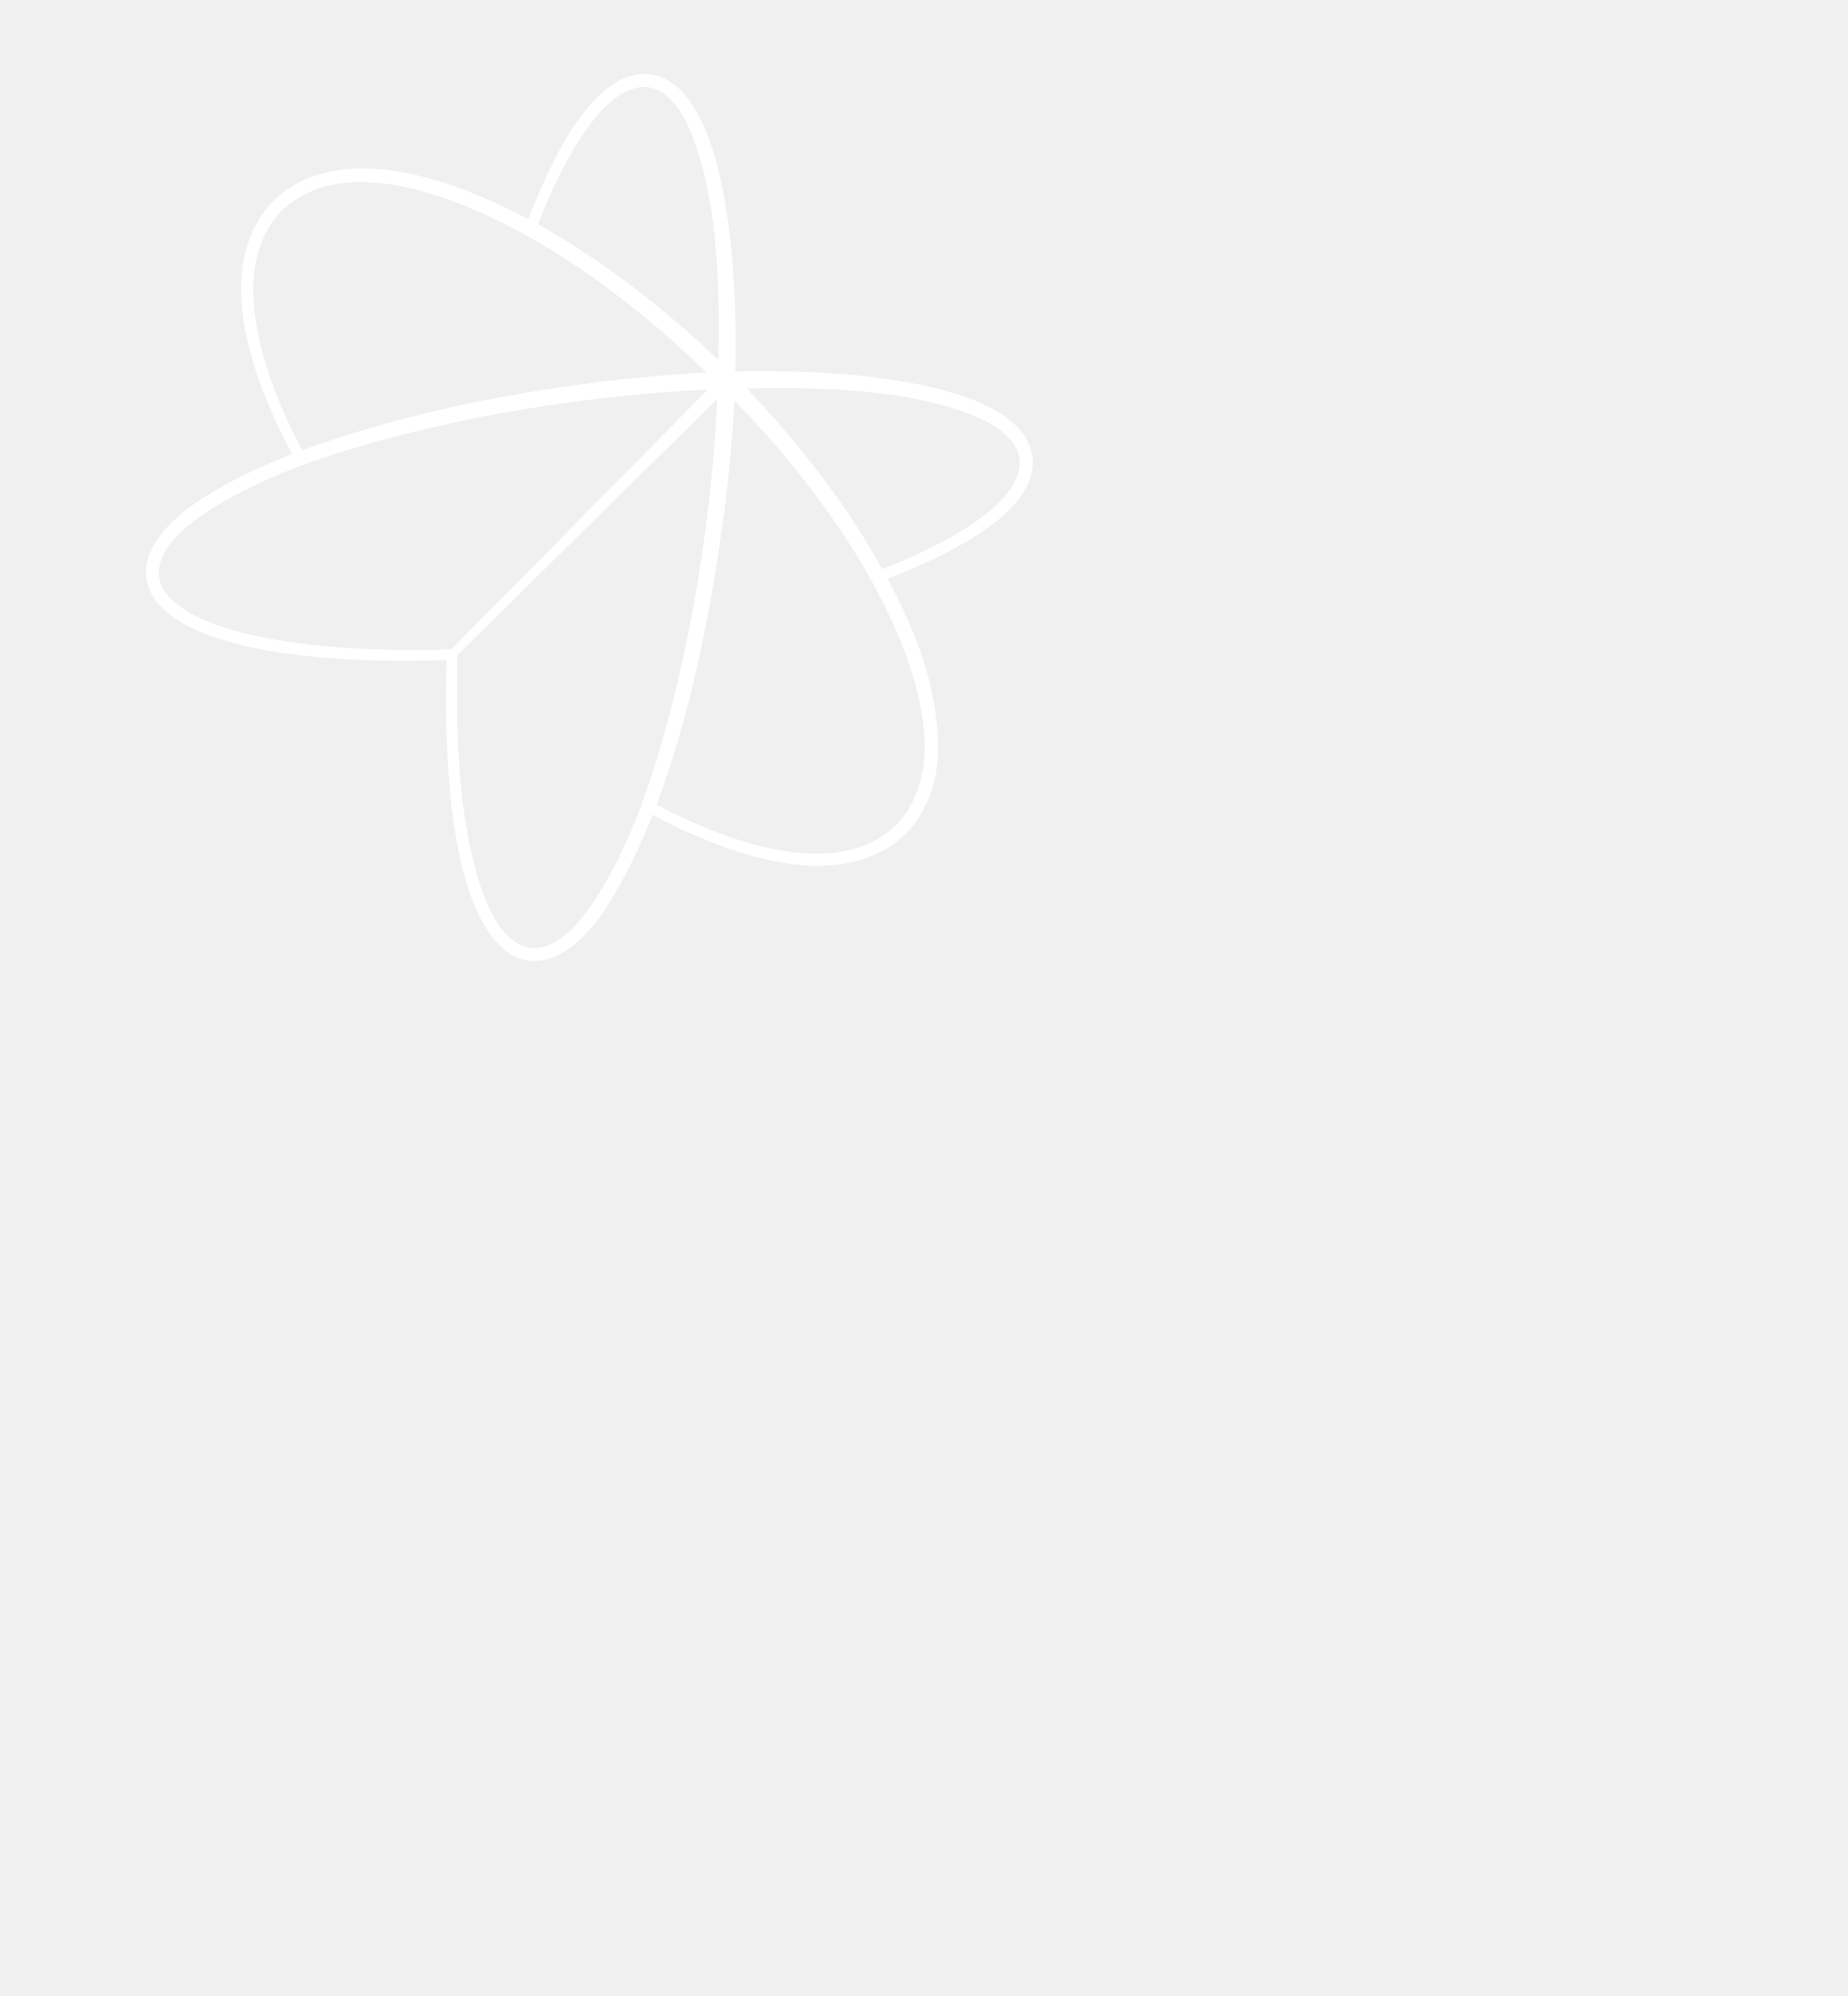
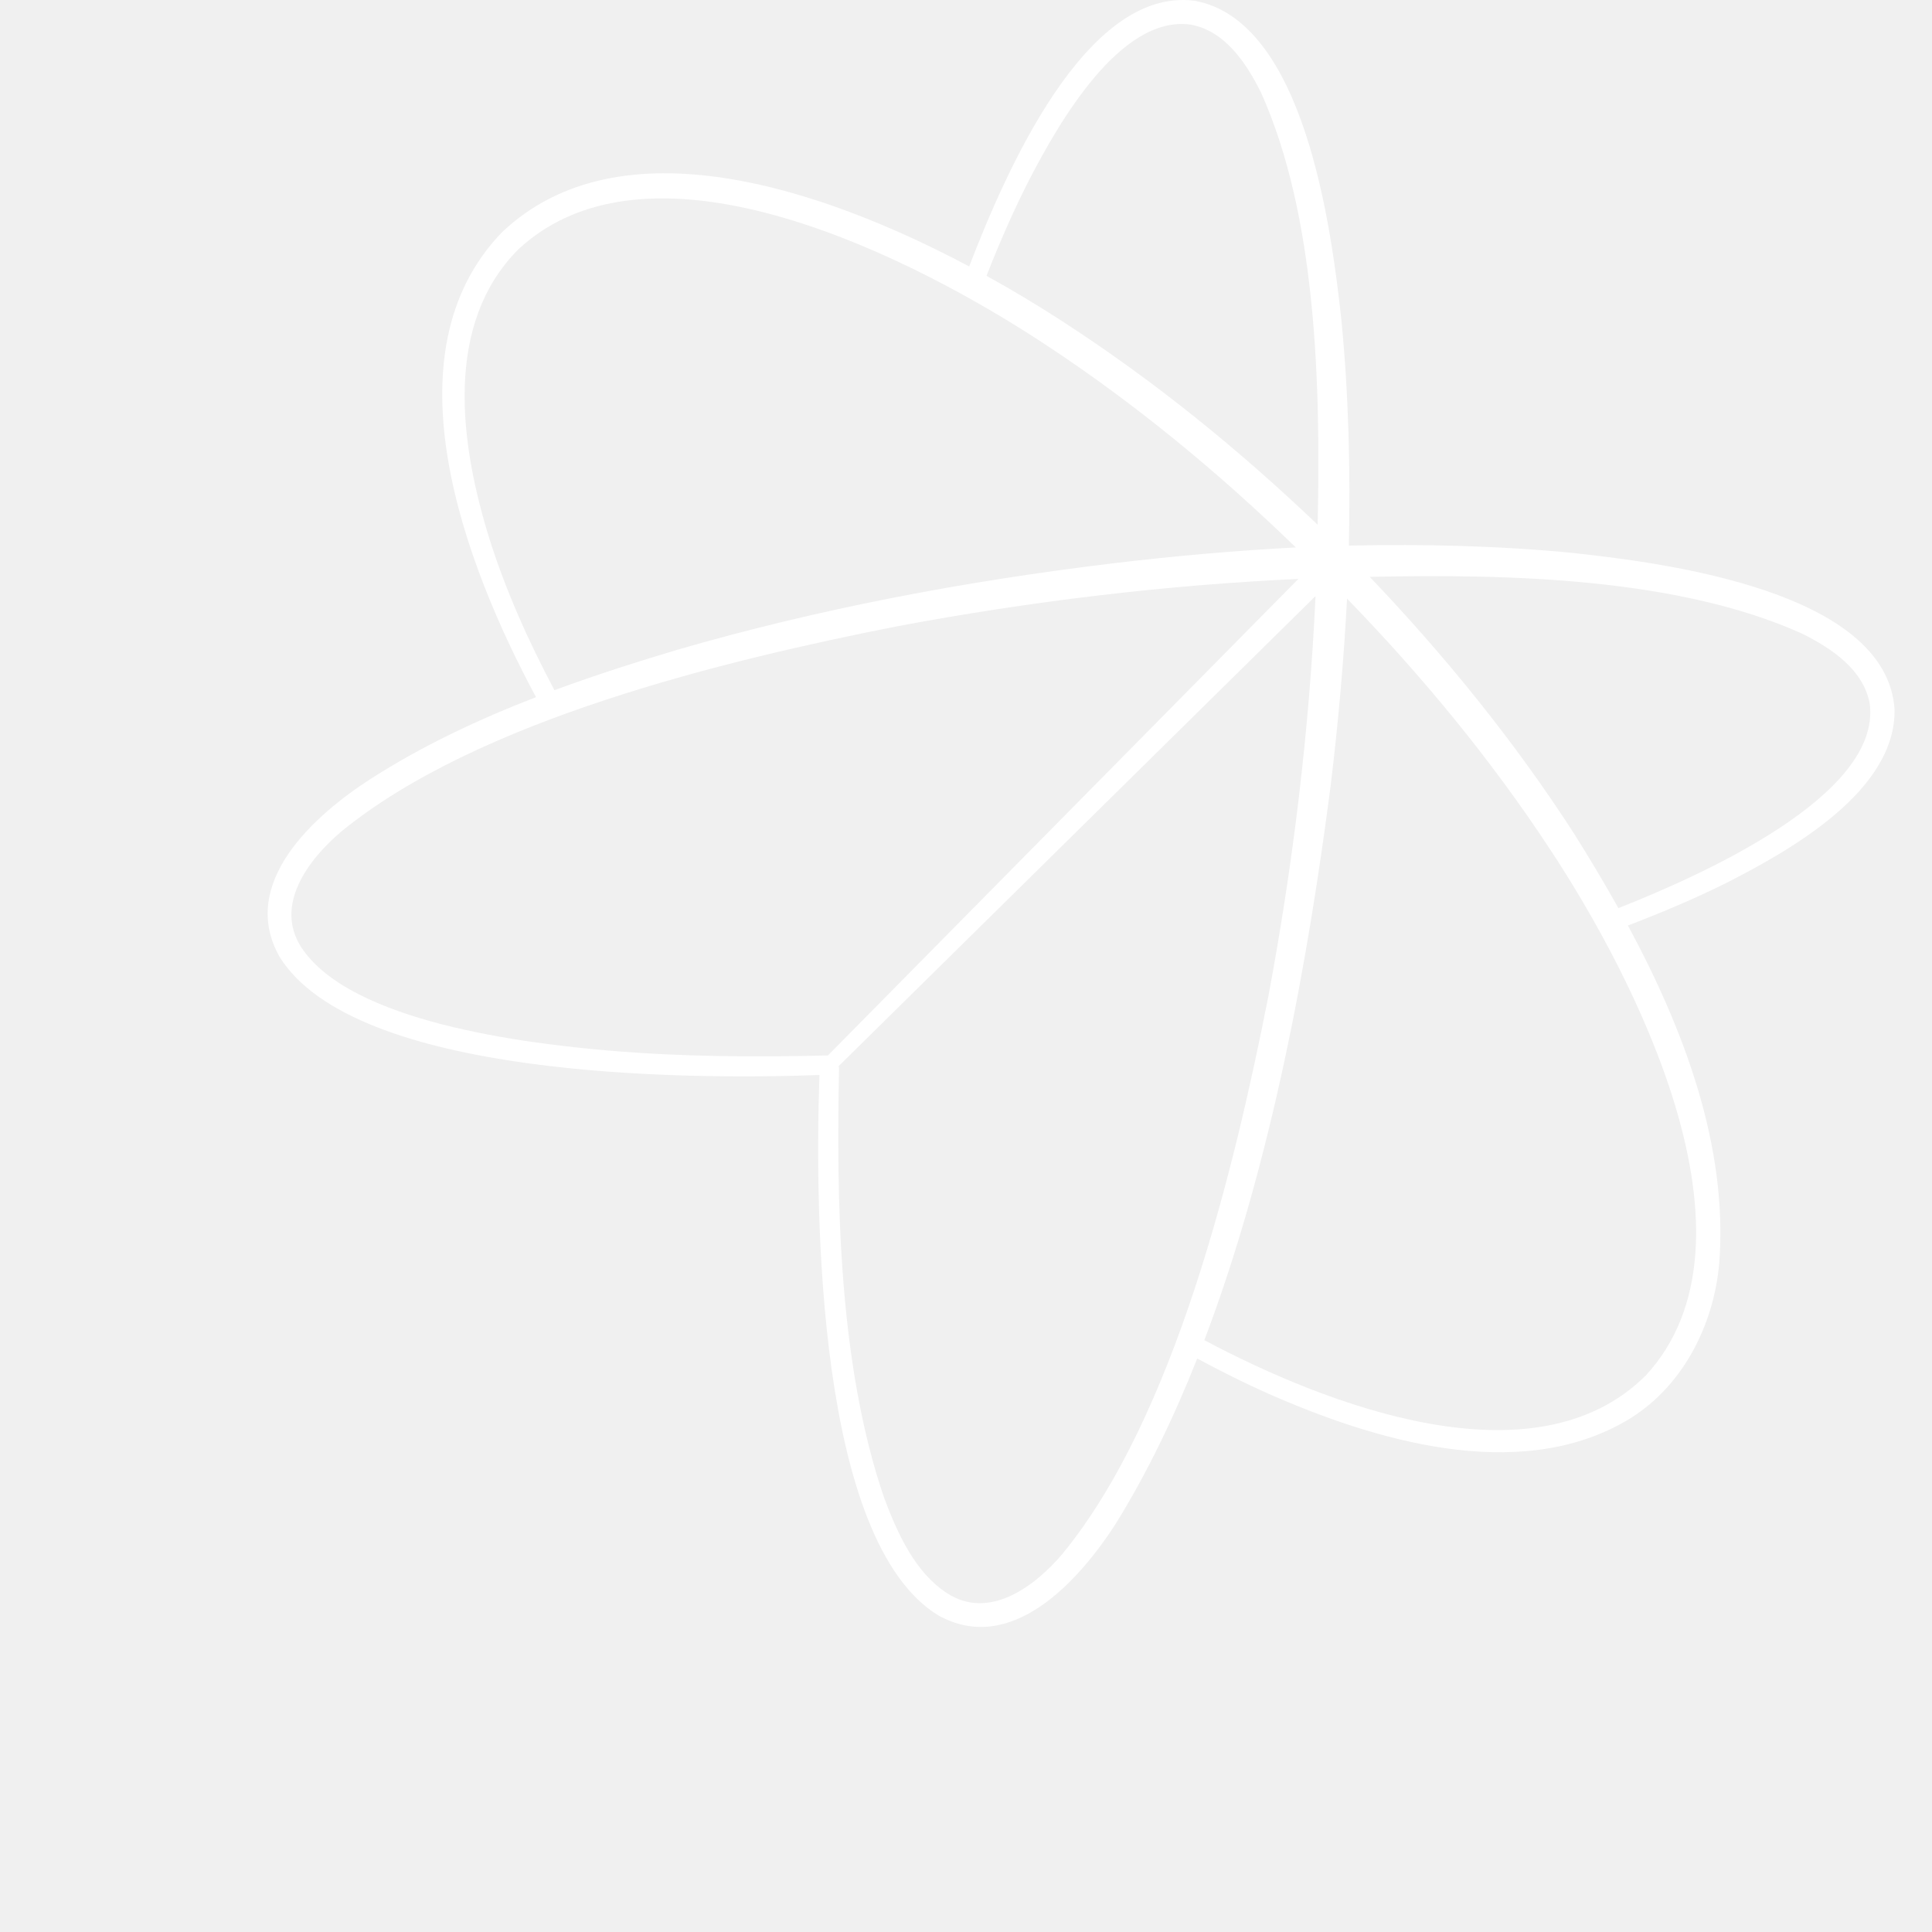
- <svg xmlns="http://www.w3.org/2000/svg" width="100" height="108" viewBox="80 0 100 100" fill="none">
+ <svg xmlns="http://www.w3.org/2000/svg" width="48" height="48" viewBox="80 0 57 57" fill="none">
  <path d="M126.472 16.32C124.249 16.101 122.02 16.049 119.796 16.097C119.843 13.873 119.791 11.643 119.573 9.42C119.279 6.724 118.485 0.595 115.239 0.022C112.027 -0.392 109.655 5.103 108.594 7.861C104.257 5.556 98.294 3.552 94.814 6.849C91.33 10.443 93.724 16.68 95.814 20.569C94.117 21.224 92.468 21.998 90.93 22.983C89.26 24.061 87.028 26.059 88.245 28.224C90.451 31.795 100.16 31.863 104.176 31.716C104.037 35.855 104.114 45.452 107.671 47.652C109.833 48.868 111.833 46.635 112.911 44.966C113.832 43.483 114.629 41.83 115.322 40.08C115.995 40.443 116.678 40.786 117.376 41.099C120.513 42.486 124.743 43.769 127.94 41.941C129.613 40.985 130.566 39.122 130.724 37.252C130.982 33.818 129.688 30.382 128.029 27.305C129.007 26.933 129.972 26.525 130.915 26.058C132.791 25.102 135.949 23.344 135.895 20.915C135.644 17.453 129.177 16.615 126.471 16.322L126.472 16.32ZM110.391 5.255C111.229 3.648 113.044 0.437 115.129 0.726C116.143 0.91 116.77 1.862 117.202 2.727C118.842 6.373 118.965 11.343 118.875 15.481C116.541 13.253 114.024 11.21 111.305 9.455C110.658 9.036 109.915 8.584 109.105 8.137C109.49 7.154 109.913 6.188 110.391 5.253V5.255ZM94.422 15.838C93.576 13.098 93.083 9.561 95.302 7.348C99.297 3.654 107.051 7.663 110.844 10.166C113.493 11.908 115.952 13.939 118.23 16.151C116.411 16.247 114.599 16.408 112.792 16.625C108.468 17.149 104.176 17.955 99.989 19.169C98.773 19.532 97.556 19.921 96.358 20.363C95.585 18.908 94.91 17.401 94.421 15.838H94.422ZM97.991 30.999C95.48 30.781 90.35 30.163 88.892 27.953C88.084 26.709 89.091 25.361 90.069 24.533C94.099 21.235 101.407 19.475 106.502 18.471C110.398 17.743 114.348 17.263 118.306 17.08L104.426 31.139C104.426 31.139 104.423 31.139 104.42 31.139C104.423 31.139 104.424 31.139 104.426 31.139L104.42 31.145V31.139C104.42 31.139 104.42 31.139 104.421 31.139C102.276 31.192 100.125 31.179 97.992 30.998L97.991 30.999ZM111.361 45.827C110.533 46.807 109.187 47.812 107.941 47.004C106.993 46.388 106.476 45.234 106.085 44.192C104.723 40.219 104.676 35.317 104.755 31.477C104.755 31.477 104.729 31.472 104.726 31.471L118.812 17.586C118.629 21.546 118.15 25.496 117.421 29.392C116.417 34.491 114.656 41.8 111.359 45.827H111.361ZM128.559 40.577C125.286 43.846 119.126 41.45 115.532 39.539C117.527 34.283 118.613 28.212 119.268 23.1C119.485 21.295 119.646 19.481 119.742 17.662C121.953 19.939 123.981 22.395 125.722 25.043C128.228 28.833 132.229 36.583 128.56 40.577H128.559ZM127.748 26.792C127.322 26.03 126.877 25.29 126.432 24.582C124.679 21.867 122.637 19.352 120.411 17.019C124.55 16.93 129.519 17.052 133.164 18.692C134.029 19.125 134.98 19.75 135.164 20.766C135.509 23.473 130.163 25.839 127.747 26.793L127.748 26.792Z" fill="white" />
</svg>
